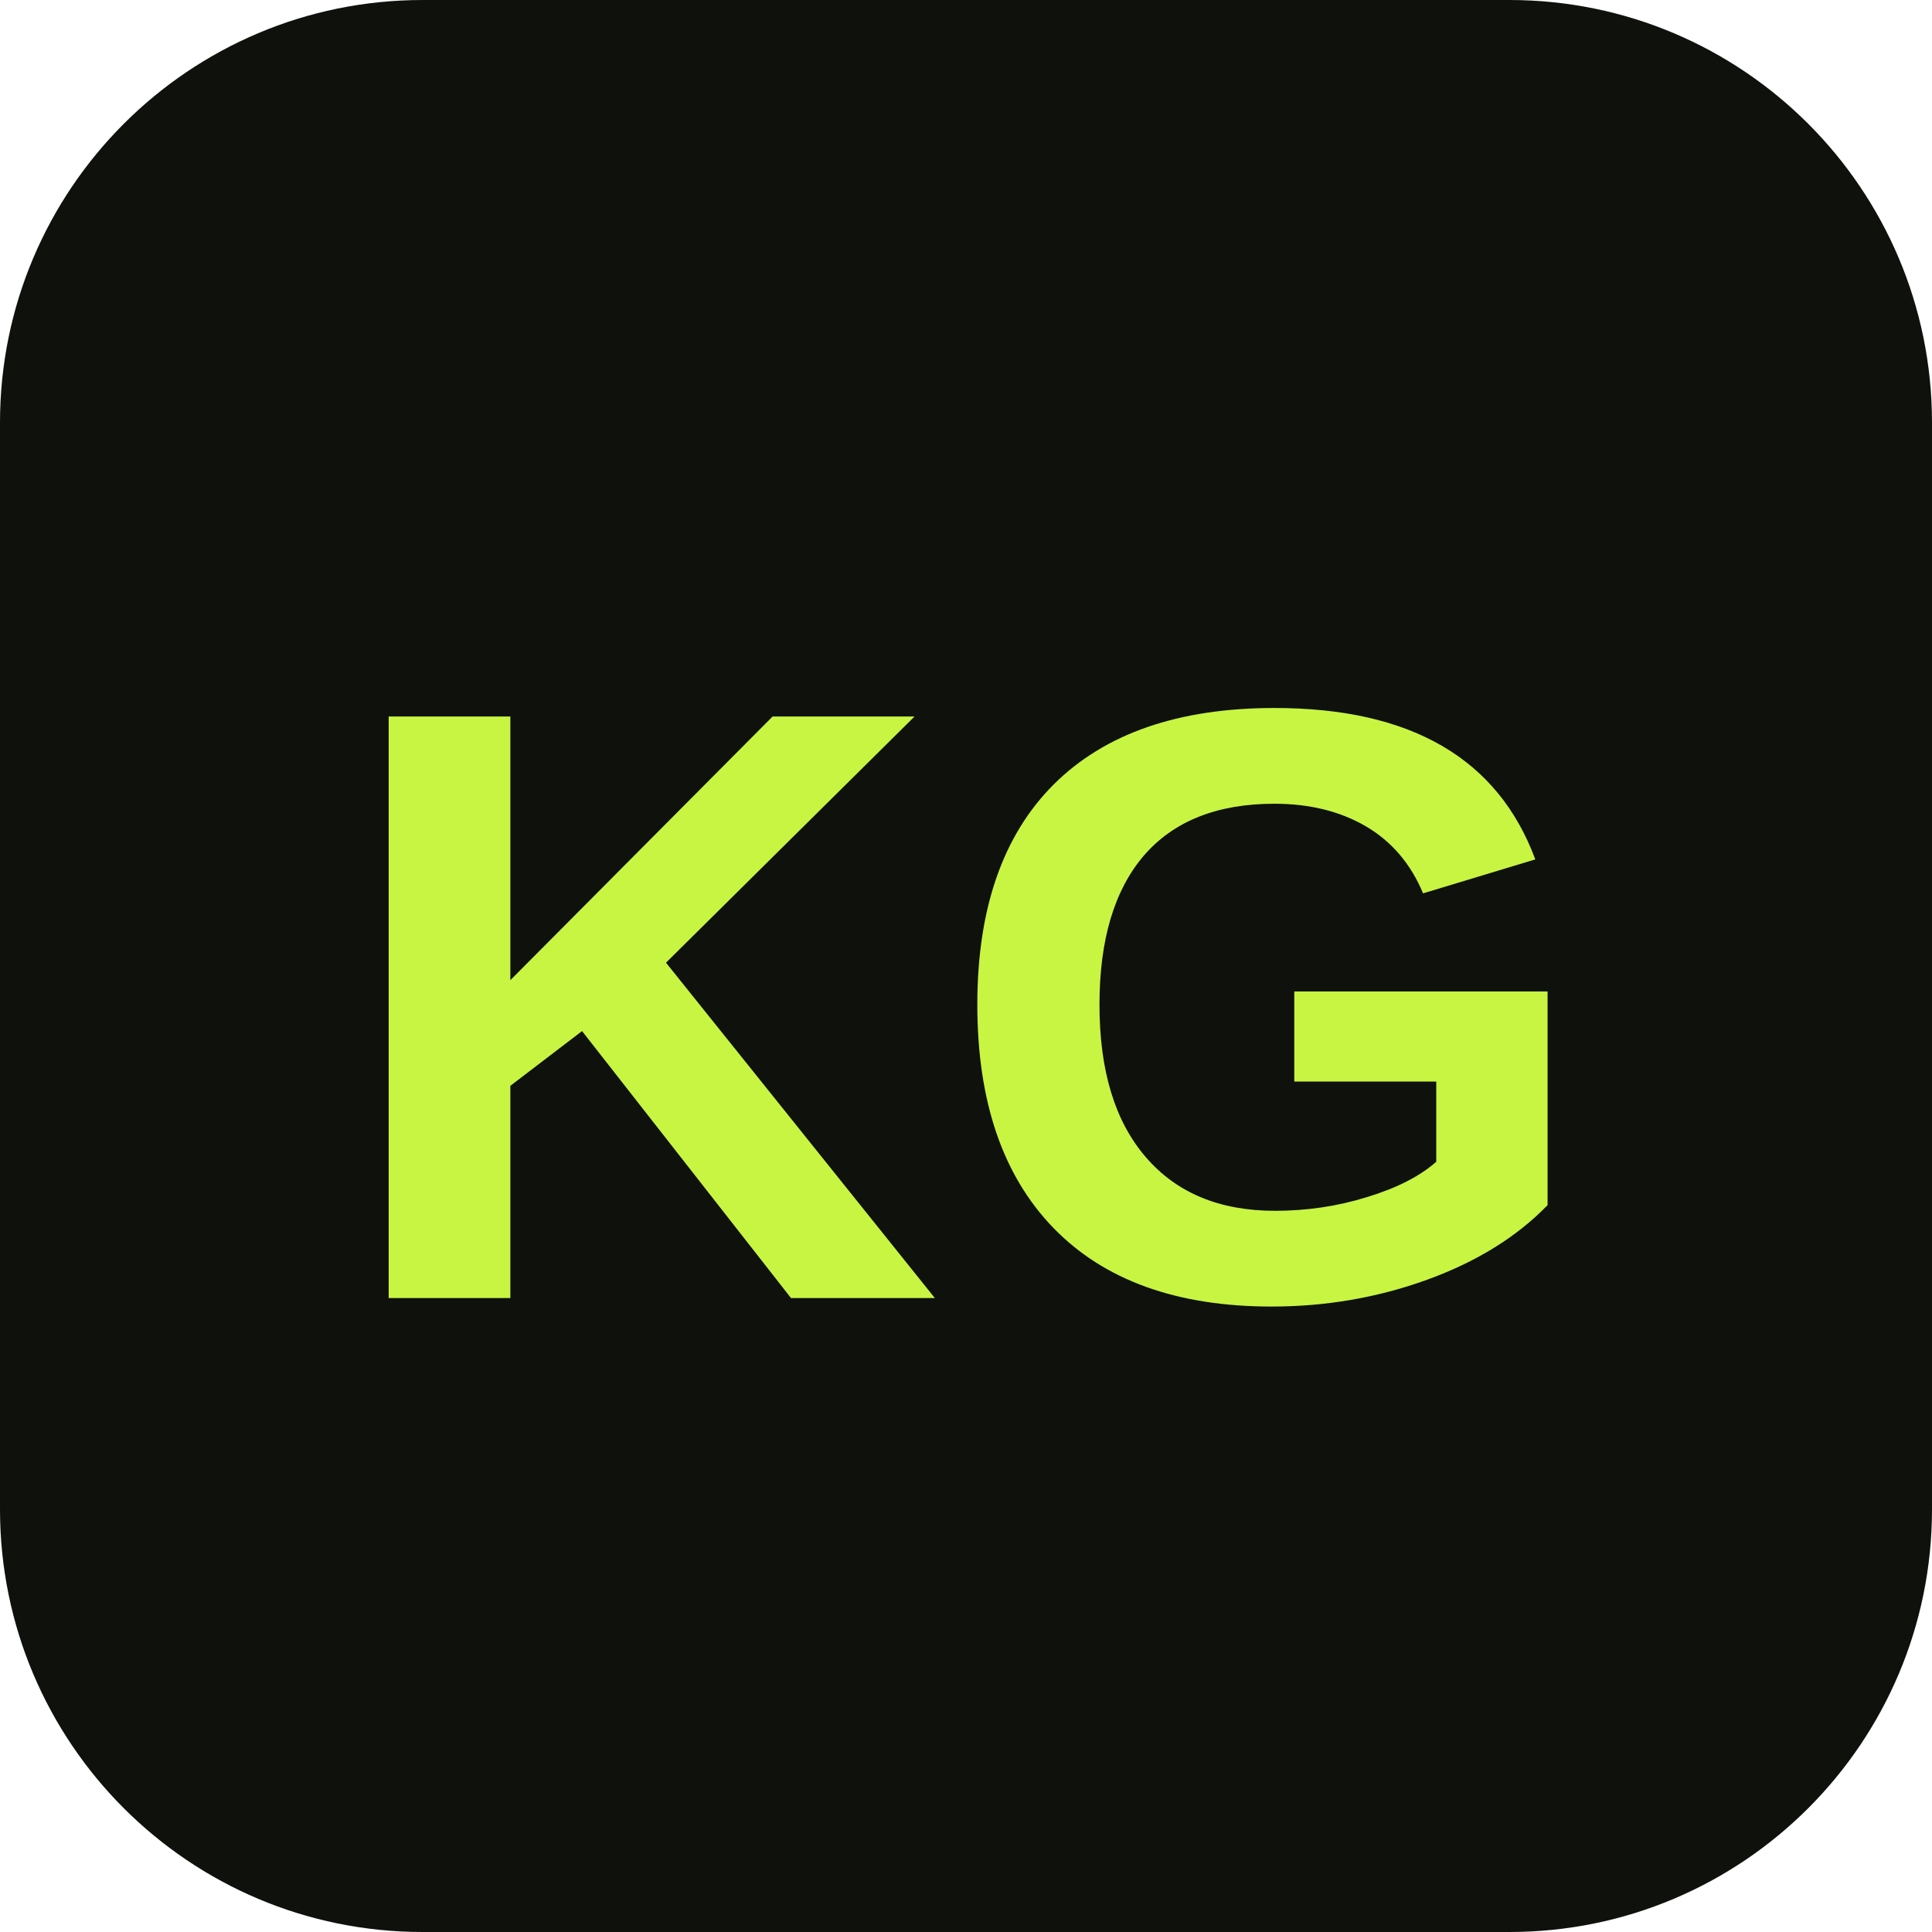
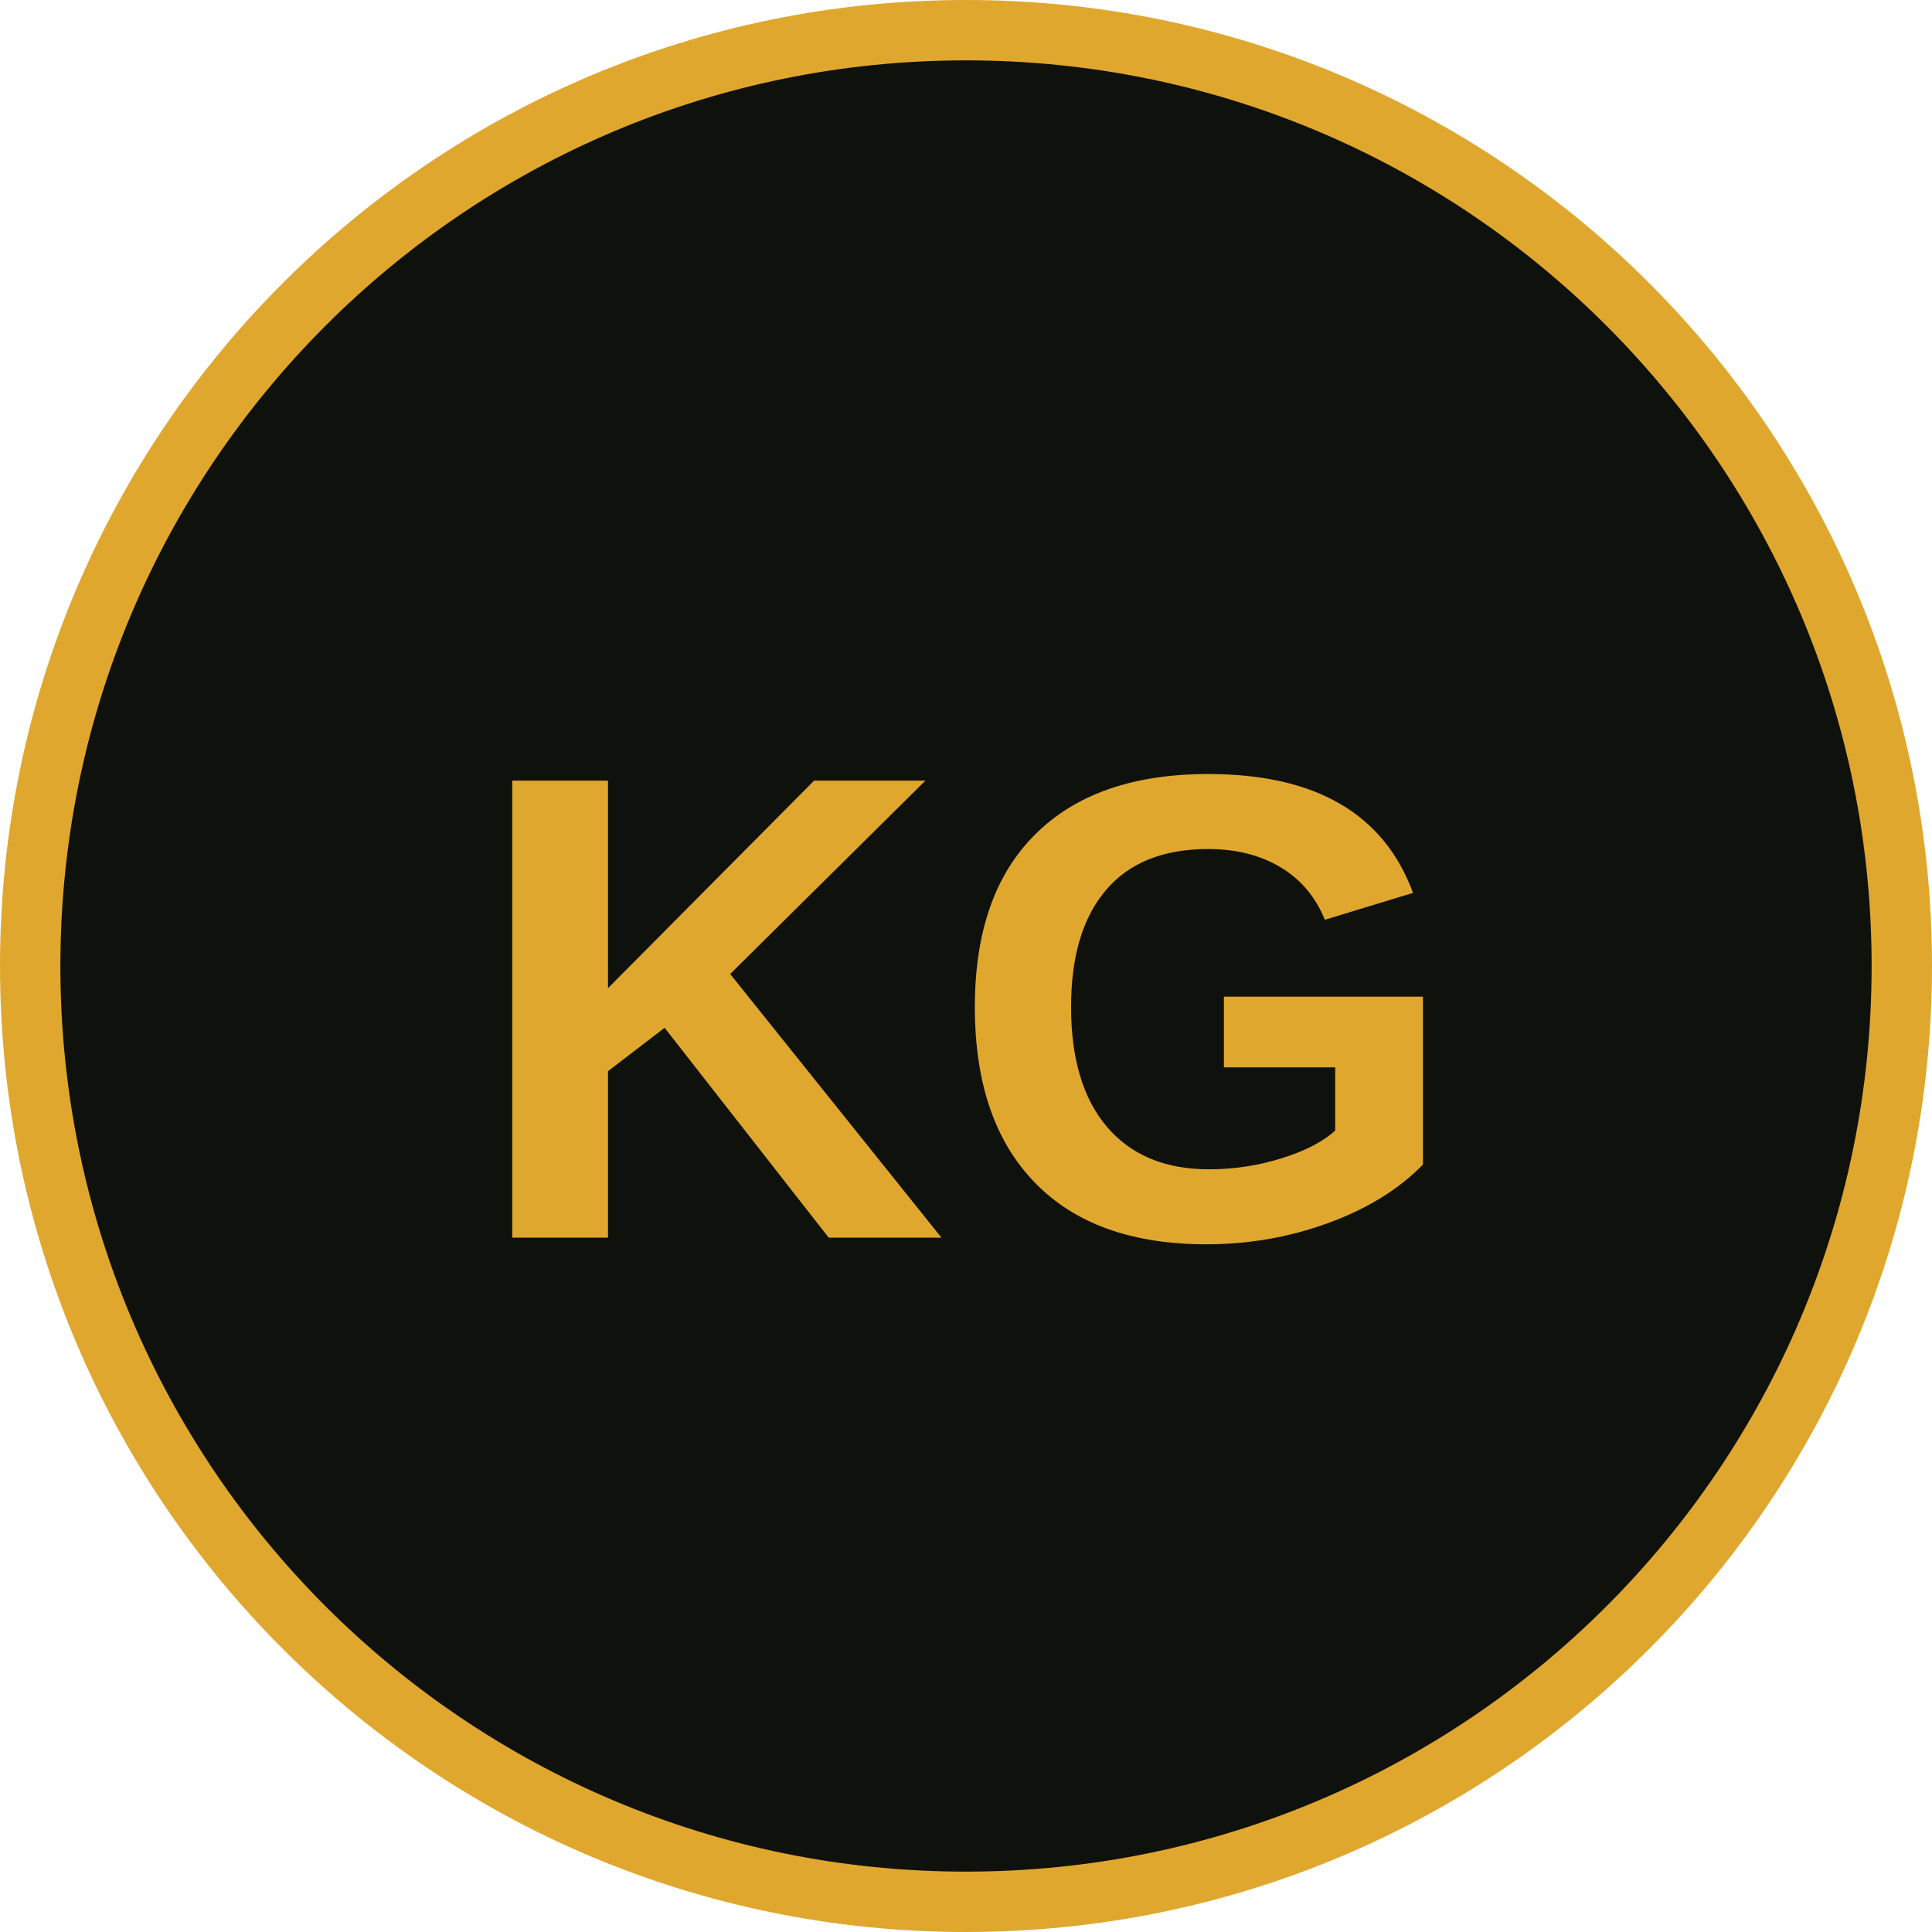
<svg xmlns="http://www.w3.org/2000/svg" viewBox="0 0 64 64">
-   <rect width="64" height="64" rx="14" fill="#0f110d" />
-   <text x="32" y="43" text-anchor="middle" font-family="Arial Black, Arial, sans-serif" font-weight="900" font-size="28" fill="#c8f542">KG</text>
+   <circle cx="32" cy="32" r="31" fill="#0f110d" stroke="#e0a72e" stroke-width="2" />
+   <text x="32" y="41" text-anchor="middle" font-family="Arial Black, Arial, sans-serif" font-weight="900" font-size="22" fill="#e0a72e">KG</text>
</svg>
